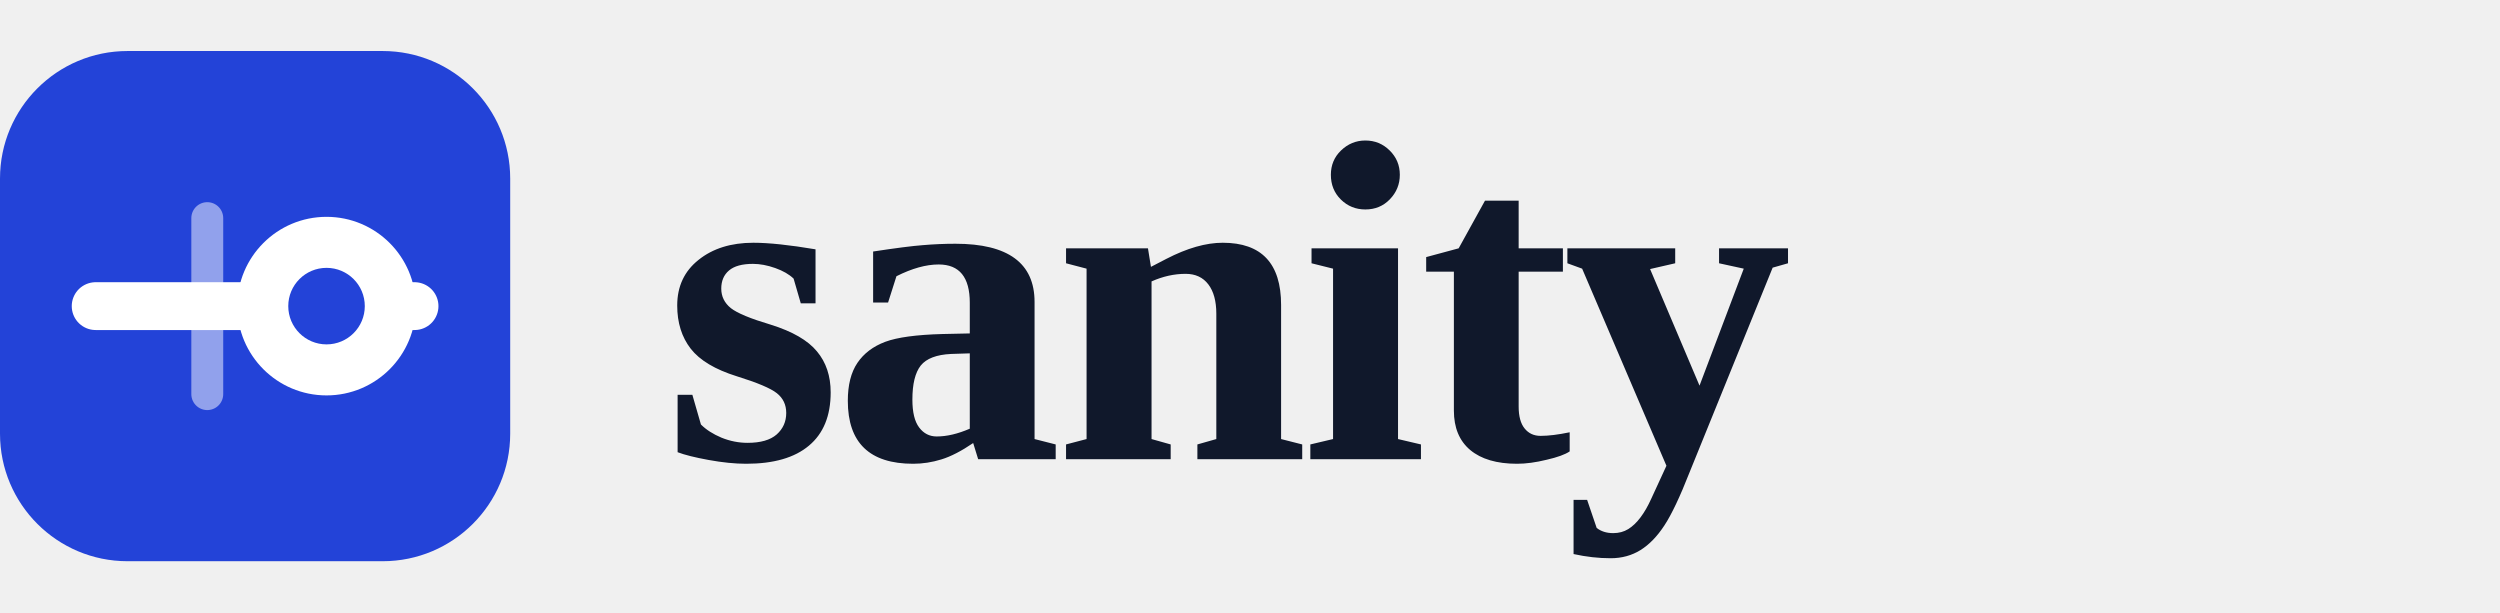
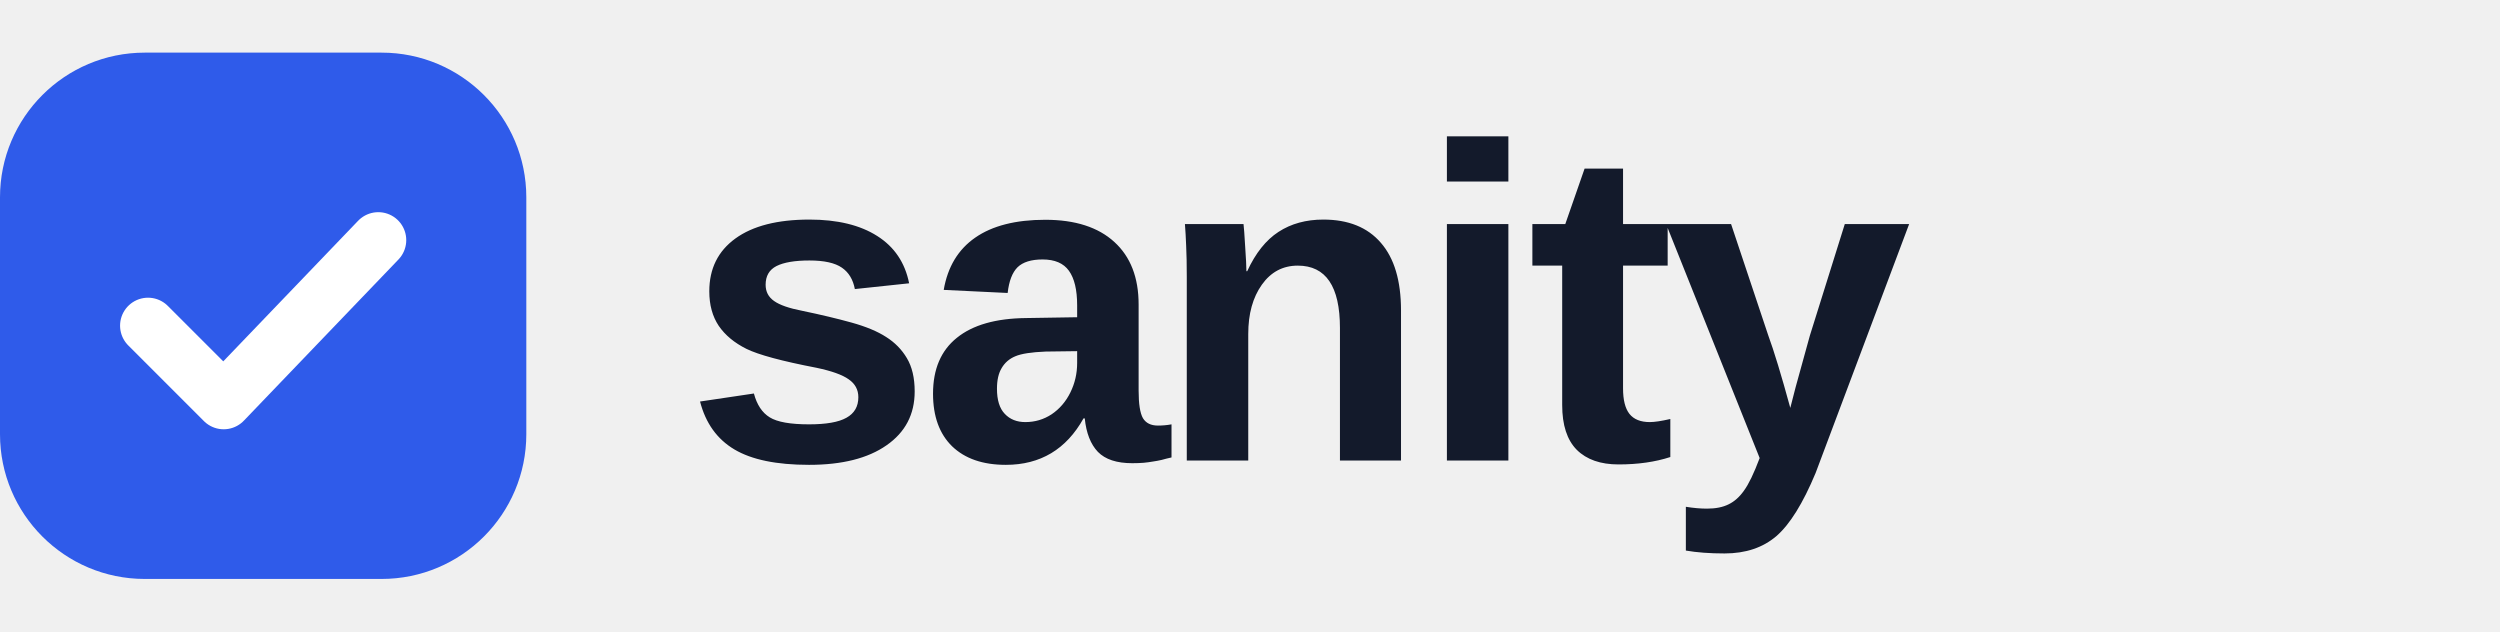
- <svg xmlns="http://www.w3.org/2000/svg" viewBox="0 0 196 48" role="img" aria-label="sanity">
-   <rect y="4" width="40" height="40" rx="10" fill="#2343d8" />
-   <path d="M7.500 24h25" stroke="#fff" stroke-width="3.750" stroke-linecap="round" />
-   <path d="M16.250 17.100v13.800" stroke="#fff" stroke-opacity=".5" stroke-width="2.500" stroke-linecap="round" />
-   <circle cx="25.600" cy="24" r="7" fill="#fff" />
-   <circle cx="25.600" cy="24" r="3" fill="#2343d8" />
-   <text x="52" y="36" font-family="'Frank Ruhl Libre', Georgia, 'Times New Roman', serif" font-size="36" font-weight="600" letter-spacing="-0.7" fill="#10182b">sanity</text>
+ <svg xmlns="http://www.w3.org/2000/svg" viewBox="0 0 190 48" role="img" aria-label="sanity">
+   <rect y="4" width="40" height="40" rx="11" fill="#2f5bea" />
+   <path d="M11.250 24.750l5.750 5.750L28.750 18.250" fill="none" stroke="#fff" stroke-width="4.250" stroke-linecap="round" stroke-linejoin="round" />
+   <text x="52" y="35" font-family="Rubik, Arial, Helvetica, sans-serif" font-size="34" font-weight="700" letter-spacing="-1" fill="#131a2b">sanity</text>
</svg>
